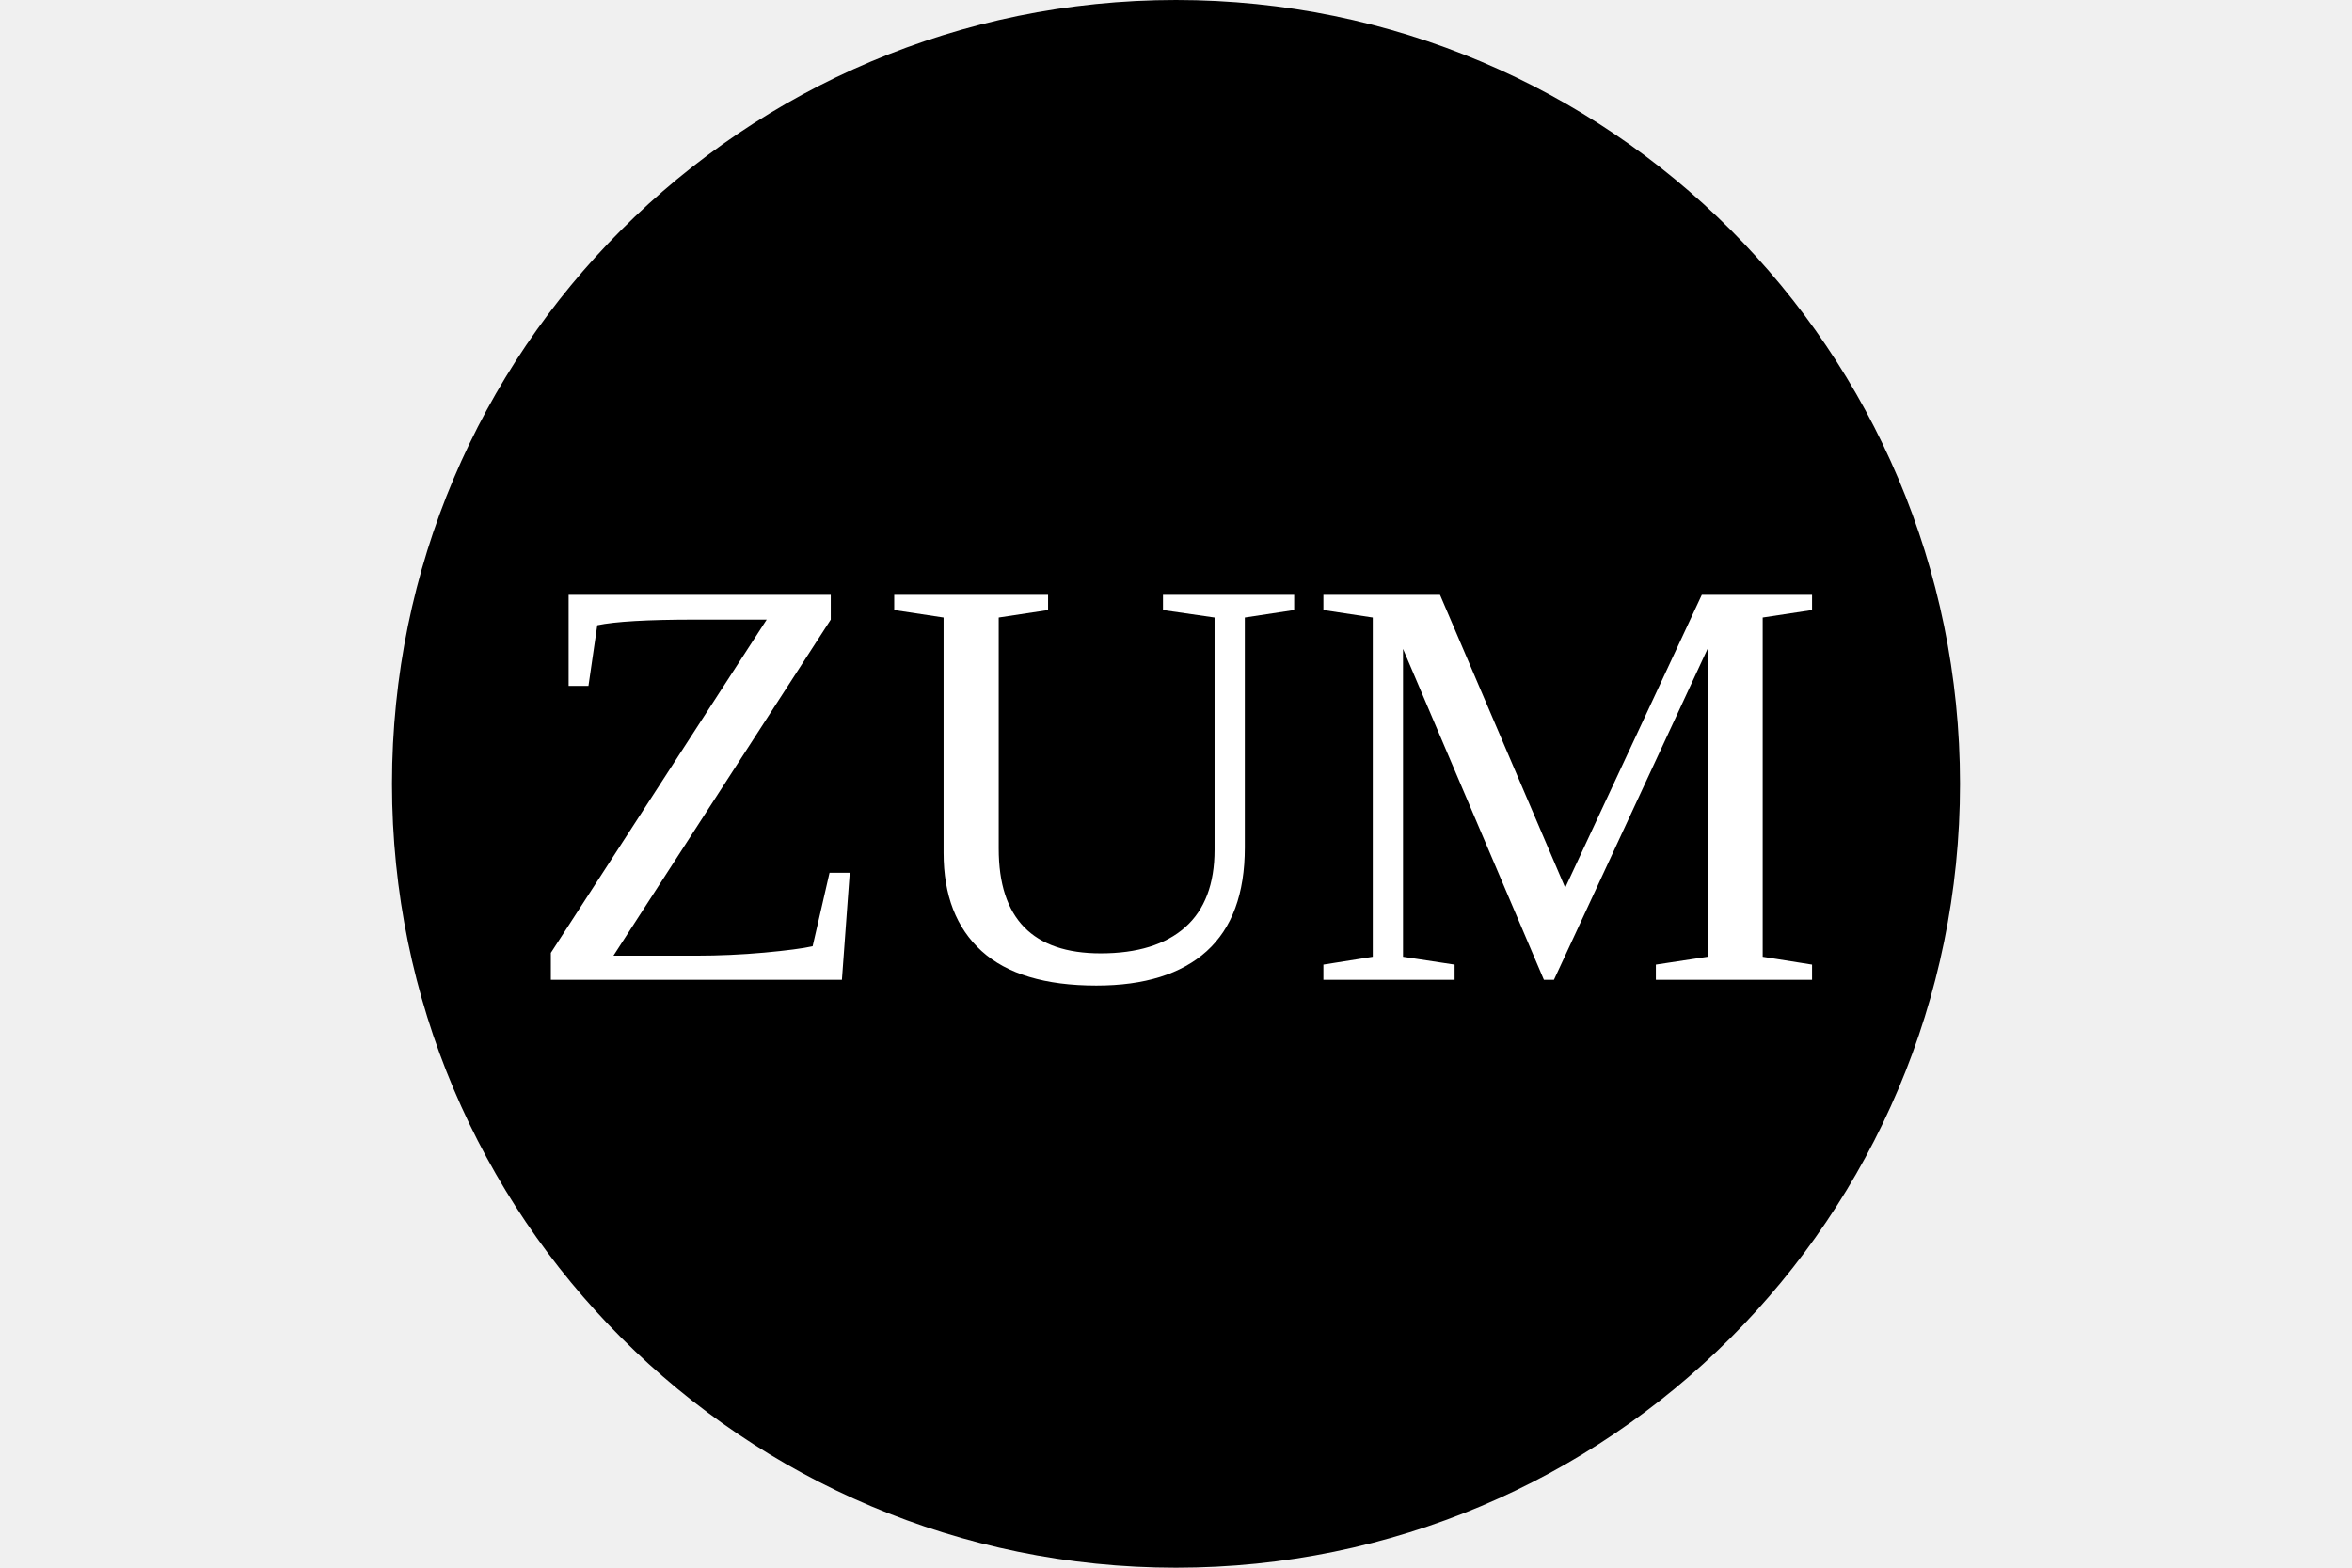
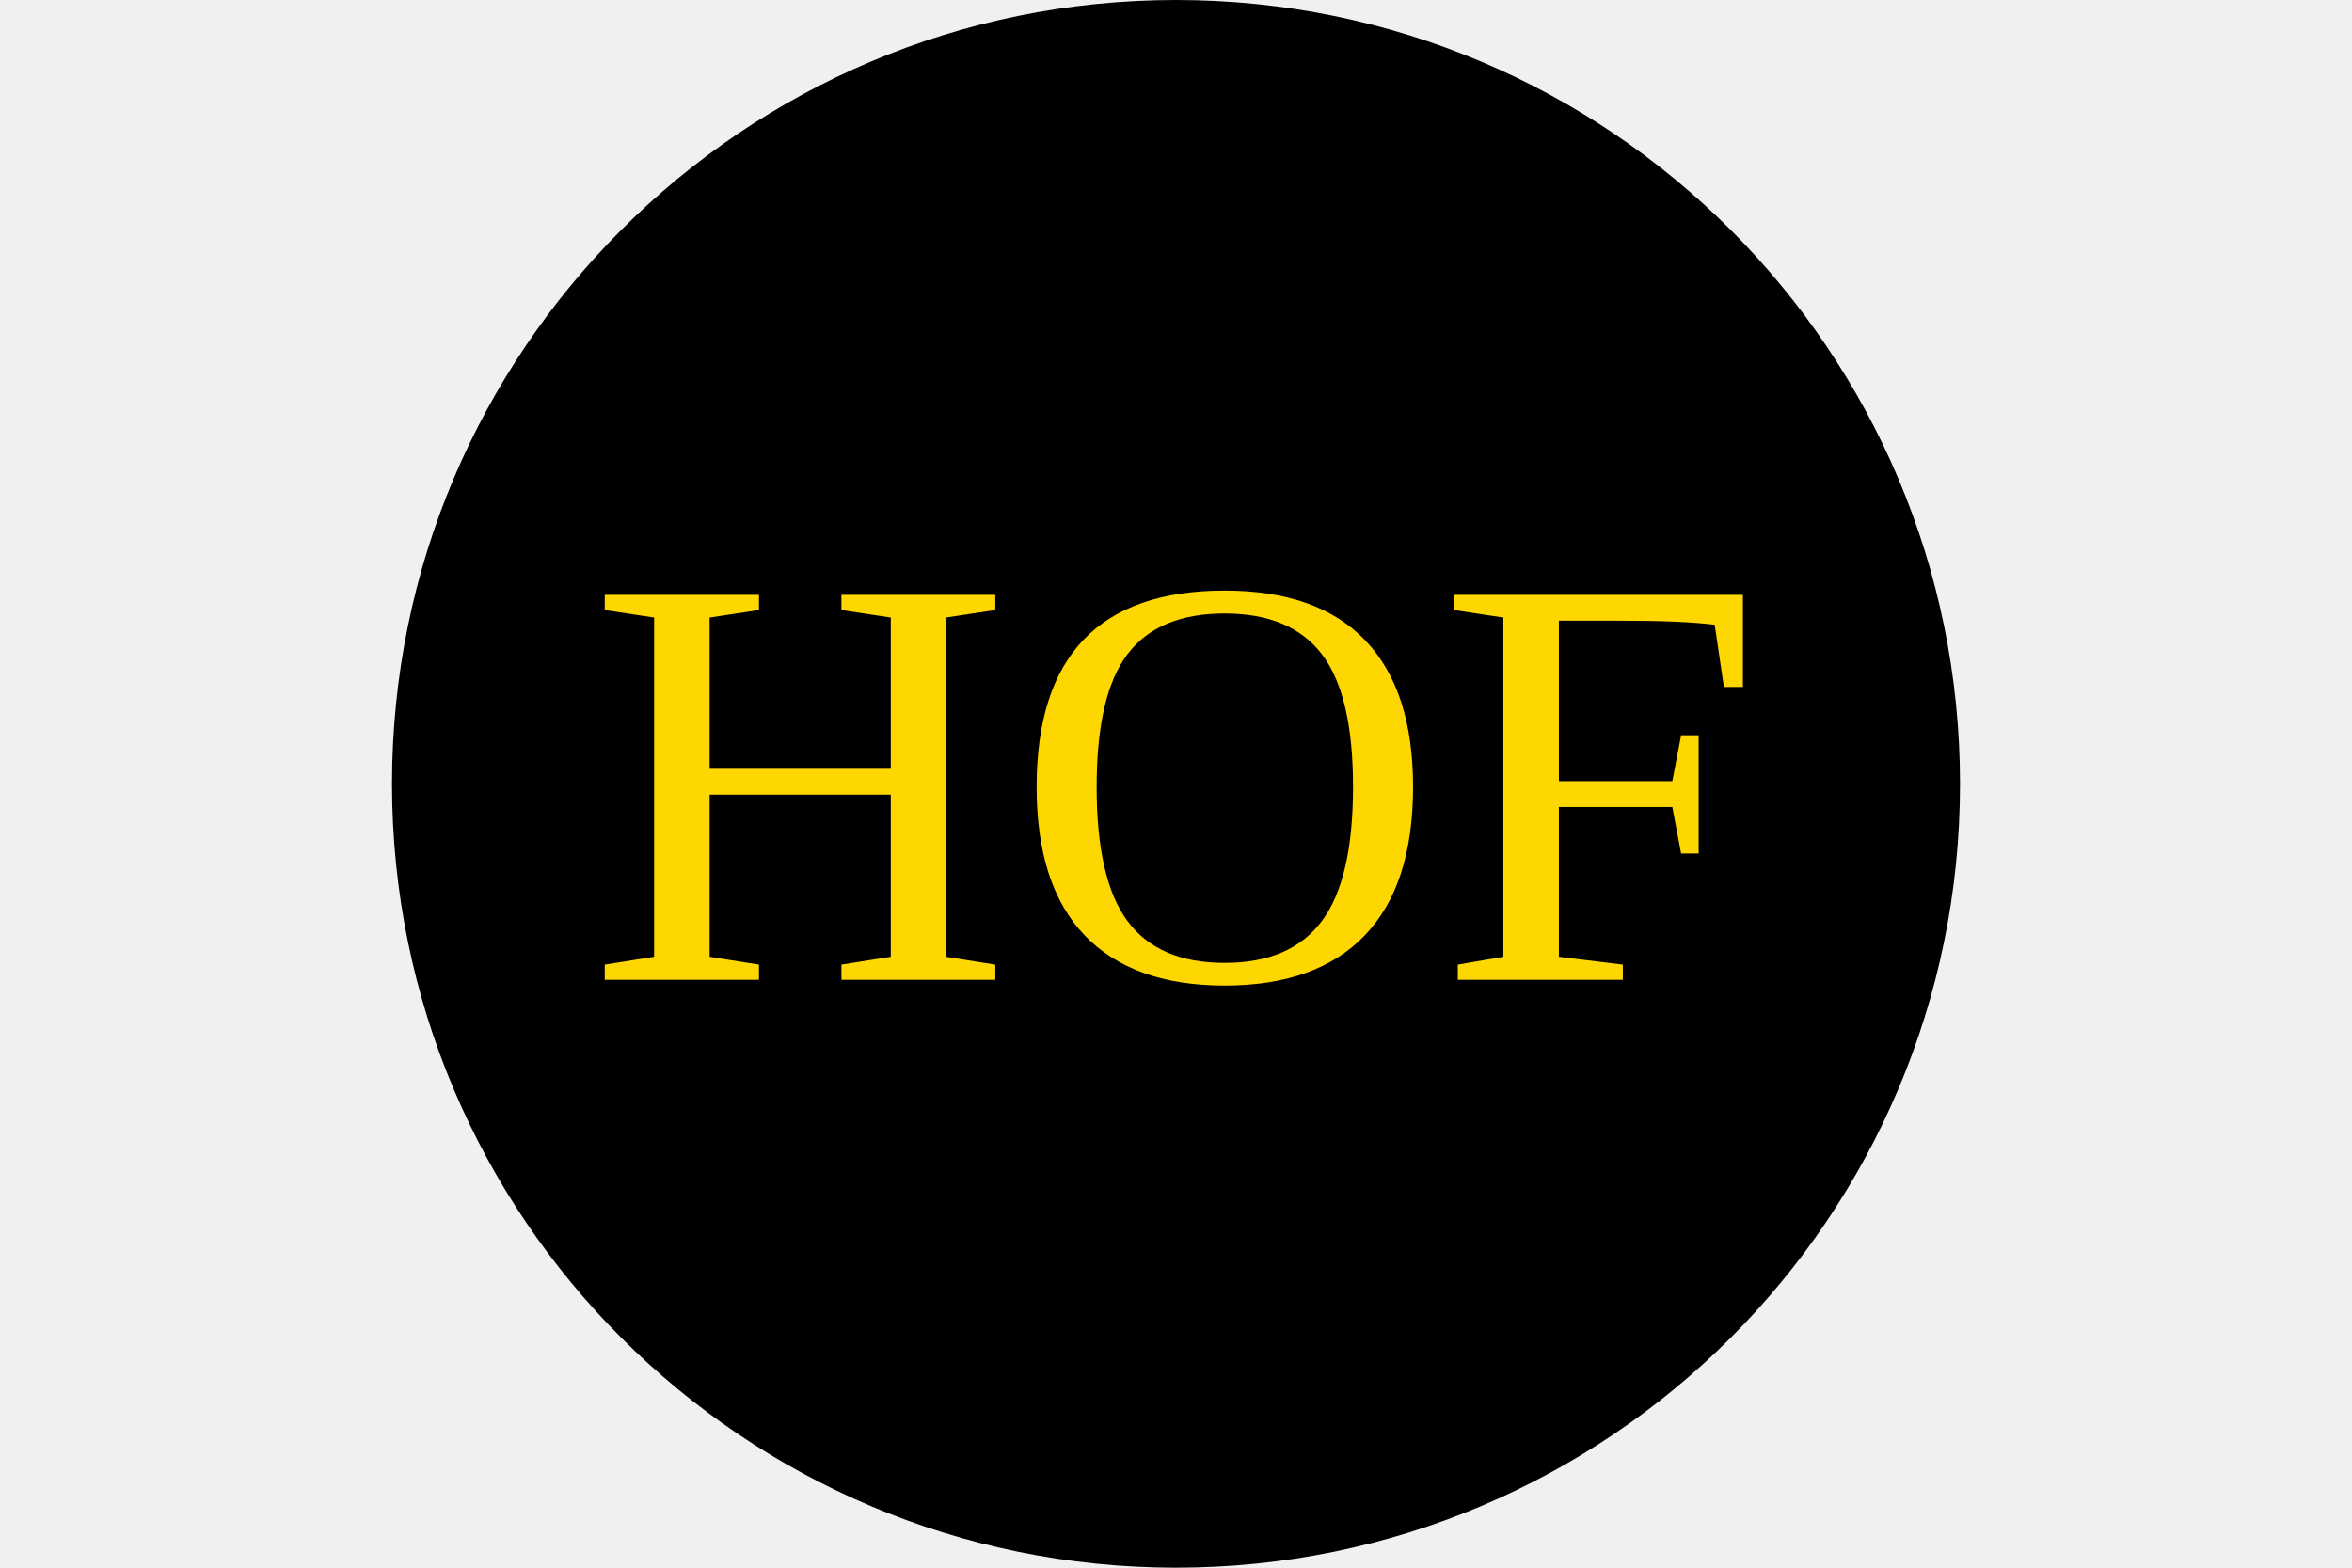
<svg xmlns="http://www.w3.org/2000/svg" width="300" height="200">
  <circle cx="150" cy="100" r="100" fill="black" />
-   <text x="150" y="125" font-size="75" text-anchor="middle" fill="white">
-         ZUM
+   <text x="150" y="125" font-size="75" text-anchor="middle" fill="gold">
+         HOF
        </text>
</svg>
